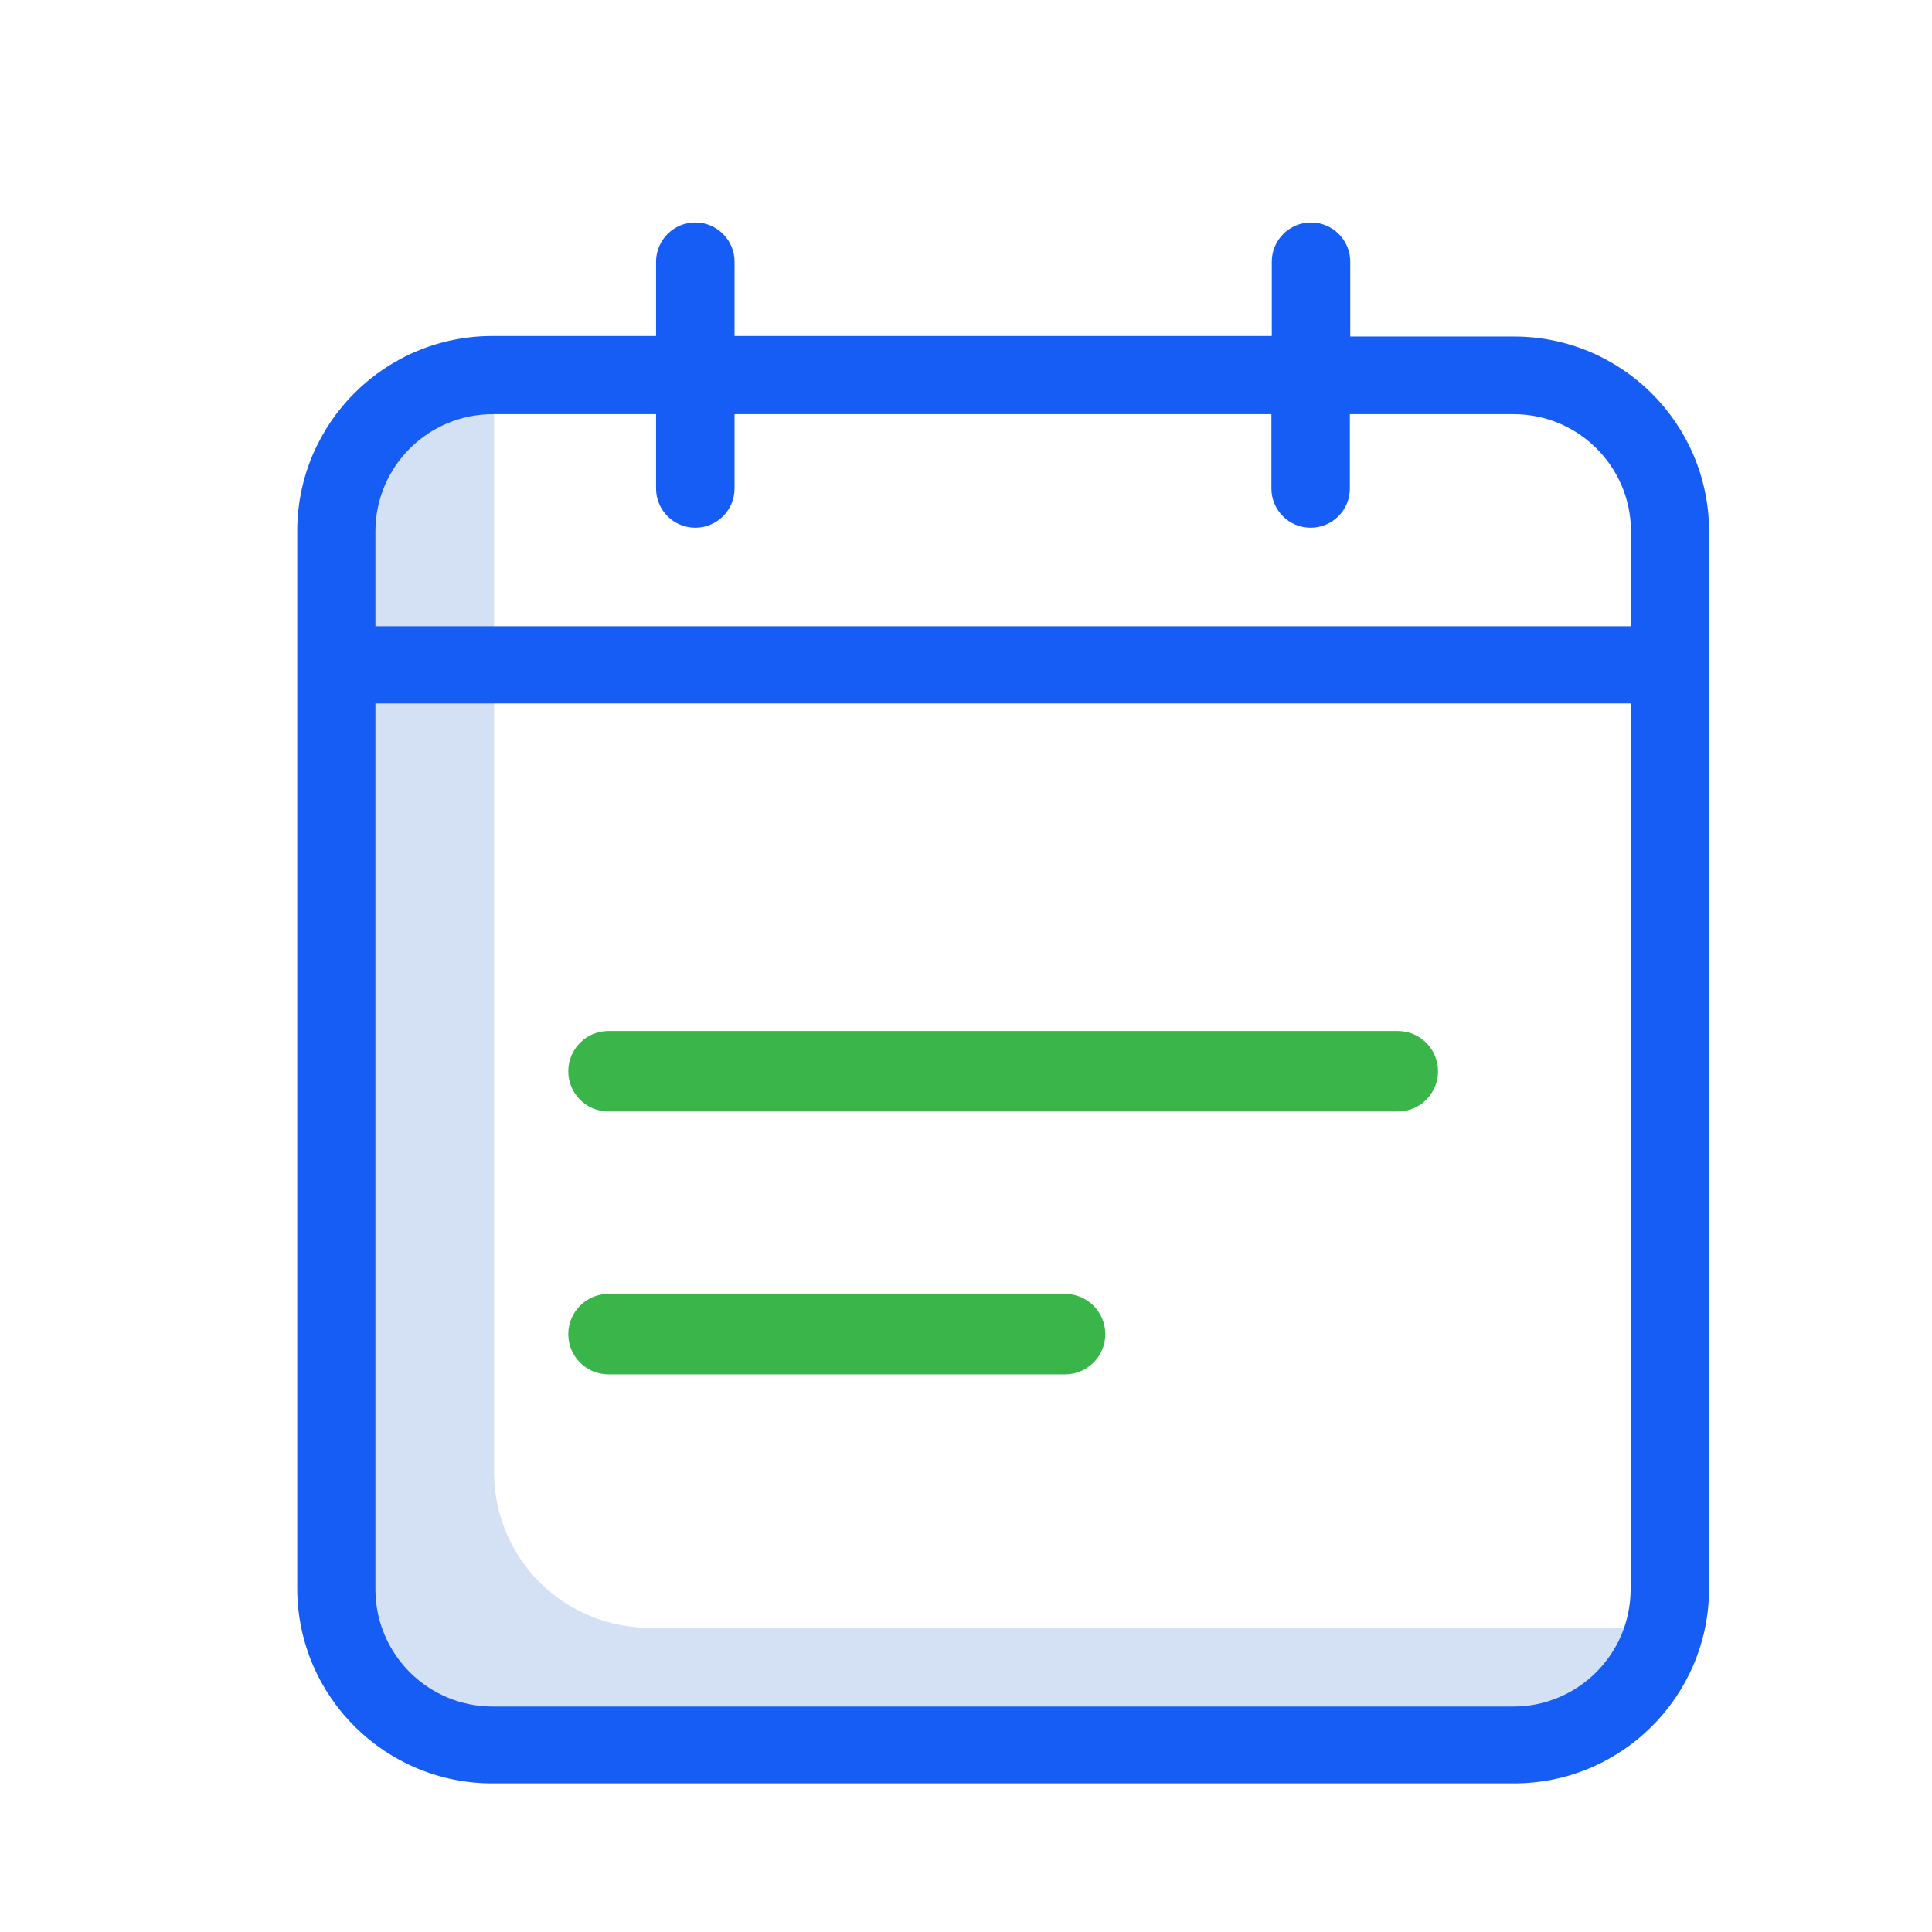
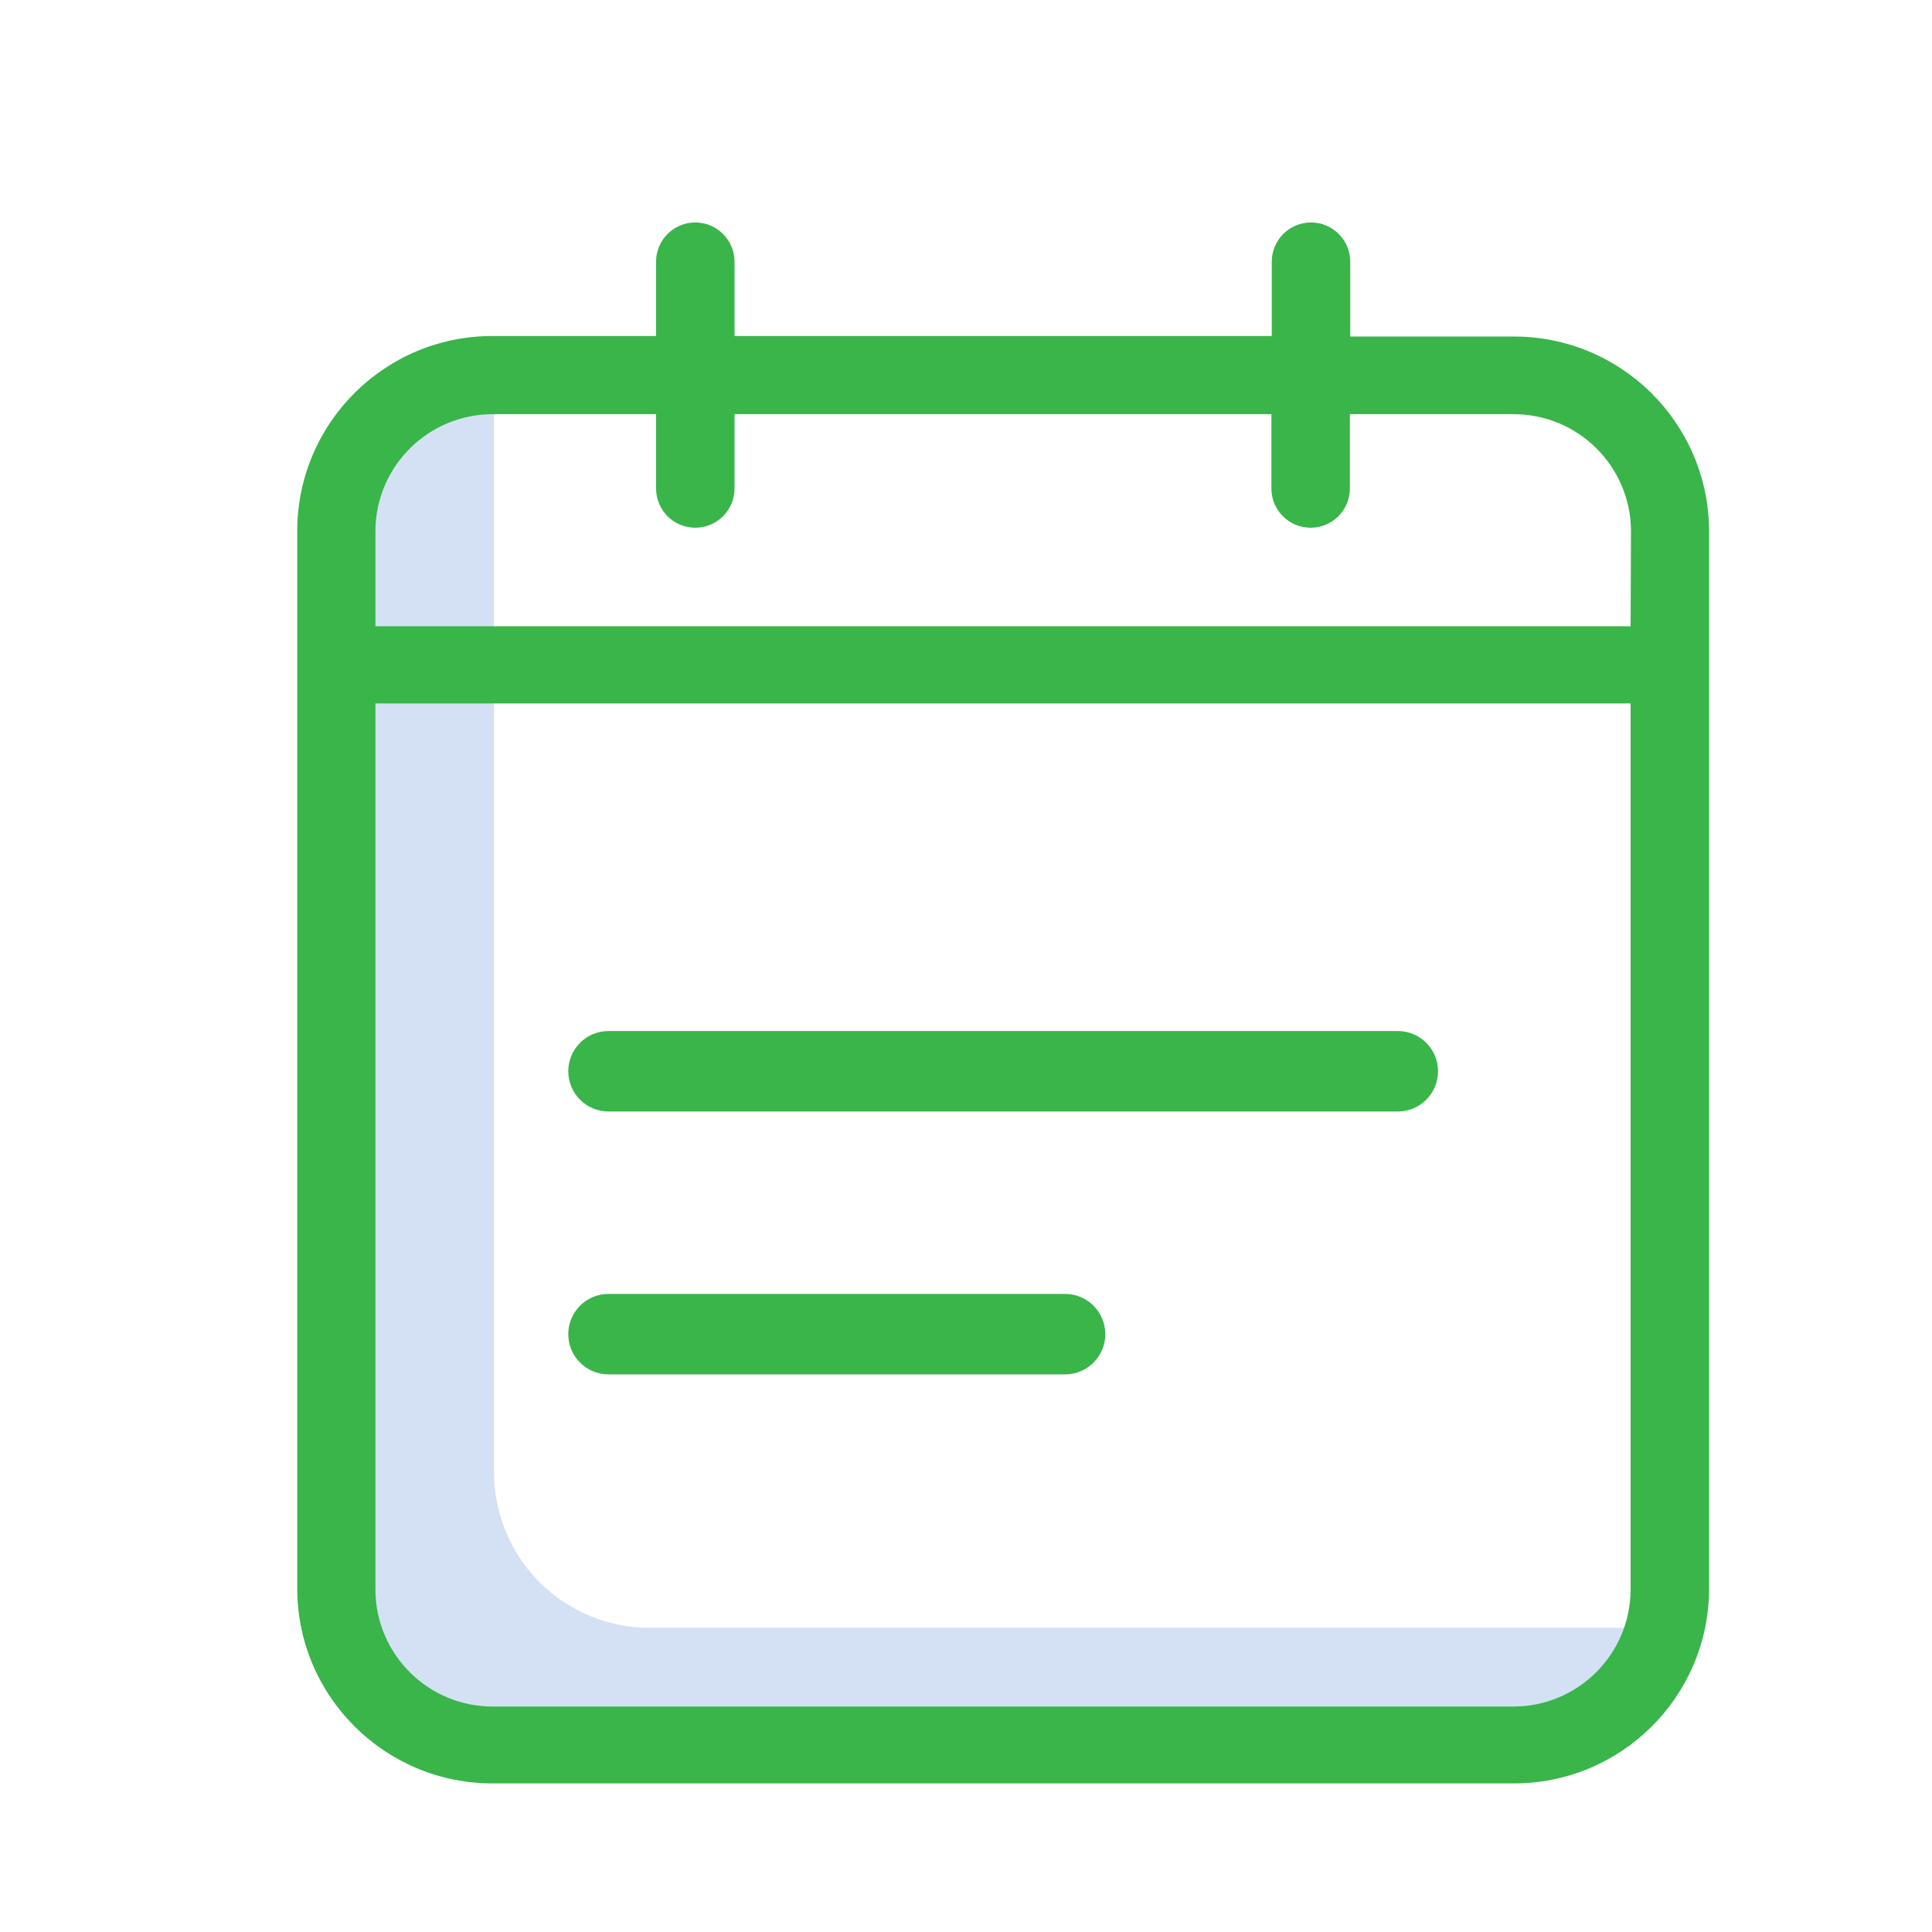
<svg xmlns="http://www.w3.org/2000/svg" width="26" height="26" viewBox="0 0 26 26">
  <g id="calendar" transform="translate(-140 -2037)">
    <rect id="Rectangle_160" data-name="Rectangle 160" width="26" height="26" transform="translate(140 2037)" fill="none" />
    <g id="calendar-2" data-name="calendar" transform="translate(143.852 2040)">
      <path id="Path_304" data-name="Path 304" d="M14.364,56.078A2.092,2.092,0,0,1,12.256,54V39.819a1.884,1.884,0,0,1,.069-.519h-.069a2.092,2.092,0,0,0-2.108,2.077V55.559a2.092,2.092,0,0,0,2.108,2.077h13.7A2.1,2.1,0,0,0,28,56.078Zm0,0" transform="translate(-9.459 -37.172)" fill="#d4e1f4" />
-       <path id="Path_305" data-name="Path 305" d="M16.509,1.529h-2.19V.522a.528.528,0,0,0-1.056,0v1H6.033v-1a.528.528,0,0,0-1.056,0v1H2.787A2.626,2.626,0,0,0,.148,4.134V18.39A2.626,2.626,0,0,0,2.787,21H16.509a2.625,2.625,0,0,0,2.639-2.61V4.139a2.625,2.625,0,0,0-2.639-2.61ZM18.092,18.4a1.579,1.579,0,0,1-1.583,1.566H2.787A1.579,1.579,0,0,1,1.2,18.4V6.467H18.092Zm0-12.972H1.2V4.139A1.579,1.579,0,0,1,2.787,2.574h2.19v1a.528.528,0,0,0,1.056,0v-1h7.225v1a.528.528,0,0,0,1.056,0v-1h2.2a1.579,1.579,0,0,1,1.583,1.566Zm0,0" fill="#165df5" />
+       <path id="Path_305" data-name="Path 305" d="M16.509,1.529h-2.19V.522a.528.528,0,0,0-1.056,0v1H6.033v-1a.528.528,0,0,0-1.056,0v1H2.787A2.626,2.626,0,0,0,.148,4.134V18.39A2.626,2.626,0,0,0,2.787,21H16.509a2.625,2.625,0,0,0,2.639-2.61V4.139a2.625,2.625,0,0,0-2.639-2.61ZM18.092,18.4a1.579,1.579,0,0,1-1.583,1.566H2.787A1.579,1.579,0,0,1,1.2,18.4V6.467H18.092Zm0-12.972H1.2V4.139A1.579,1.579,0,0,1,2.787,2.574h2.19v1a.528.528,0,0,0,1.056,0v-1h7.225v1a.528.528,0,0,0,1.056,0v-1h2.2a1.579,1.579,0,0,1,1.583,1.566Zm0,0" fill="#39b54a" />
      <g id="Group_333" data-name="Group 333" transform="translate(3.796 10.873)">
        <path id="Path_306" data-name="Path 306" d="M83.214,210.4H72.592a.541.541,0,1,0,0,1.083H83.214a.541.541,0,1,0,0-1.083Zm0,0" transform="translate(-72.051 -210.398)" fill="#39b54a" />
        <path id="Path_307" data-name="Path 307" d="M78.737,275.8H72.592a.541.541,0,1,0,0,1.083h6.144a.541.541,0,1,0,0-1.083Zm0,0" transform="translate(-72.051 -272.26)" fill="#39b54a" />
      </g>
    </g>
  </g>
</svg>
